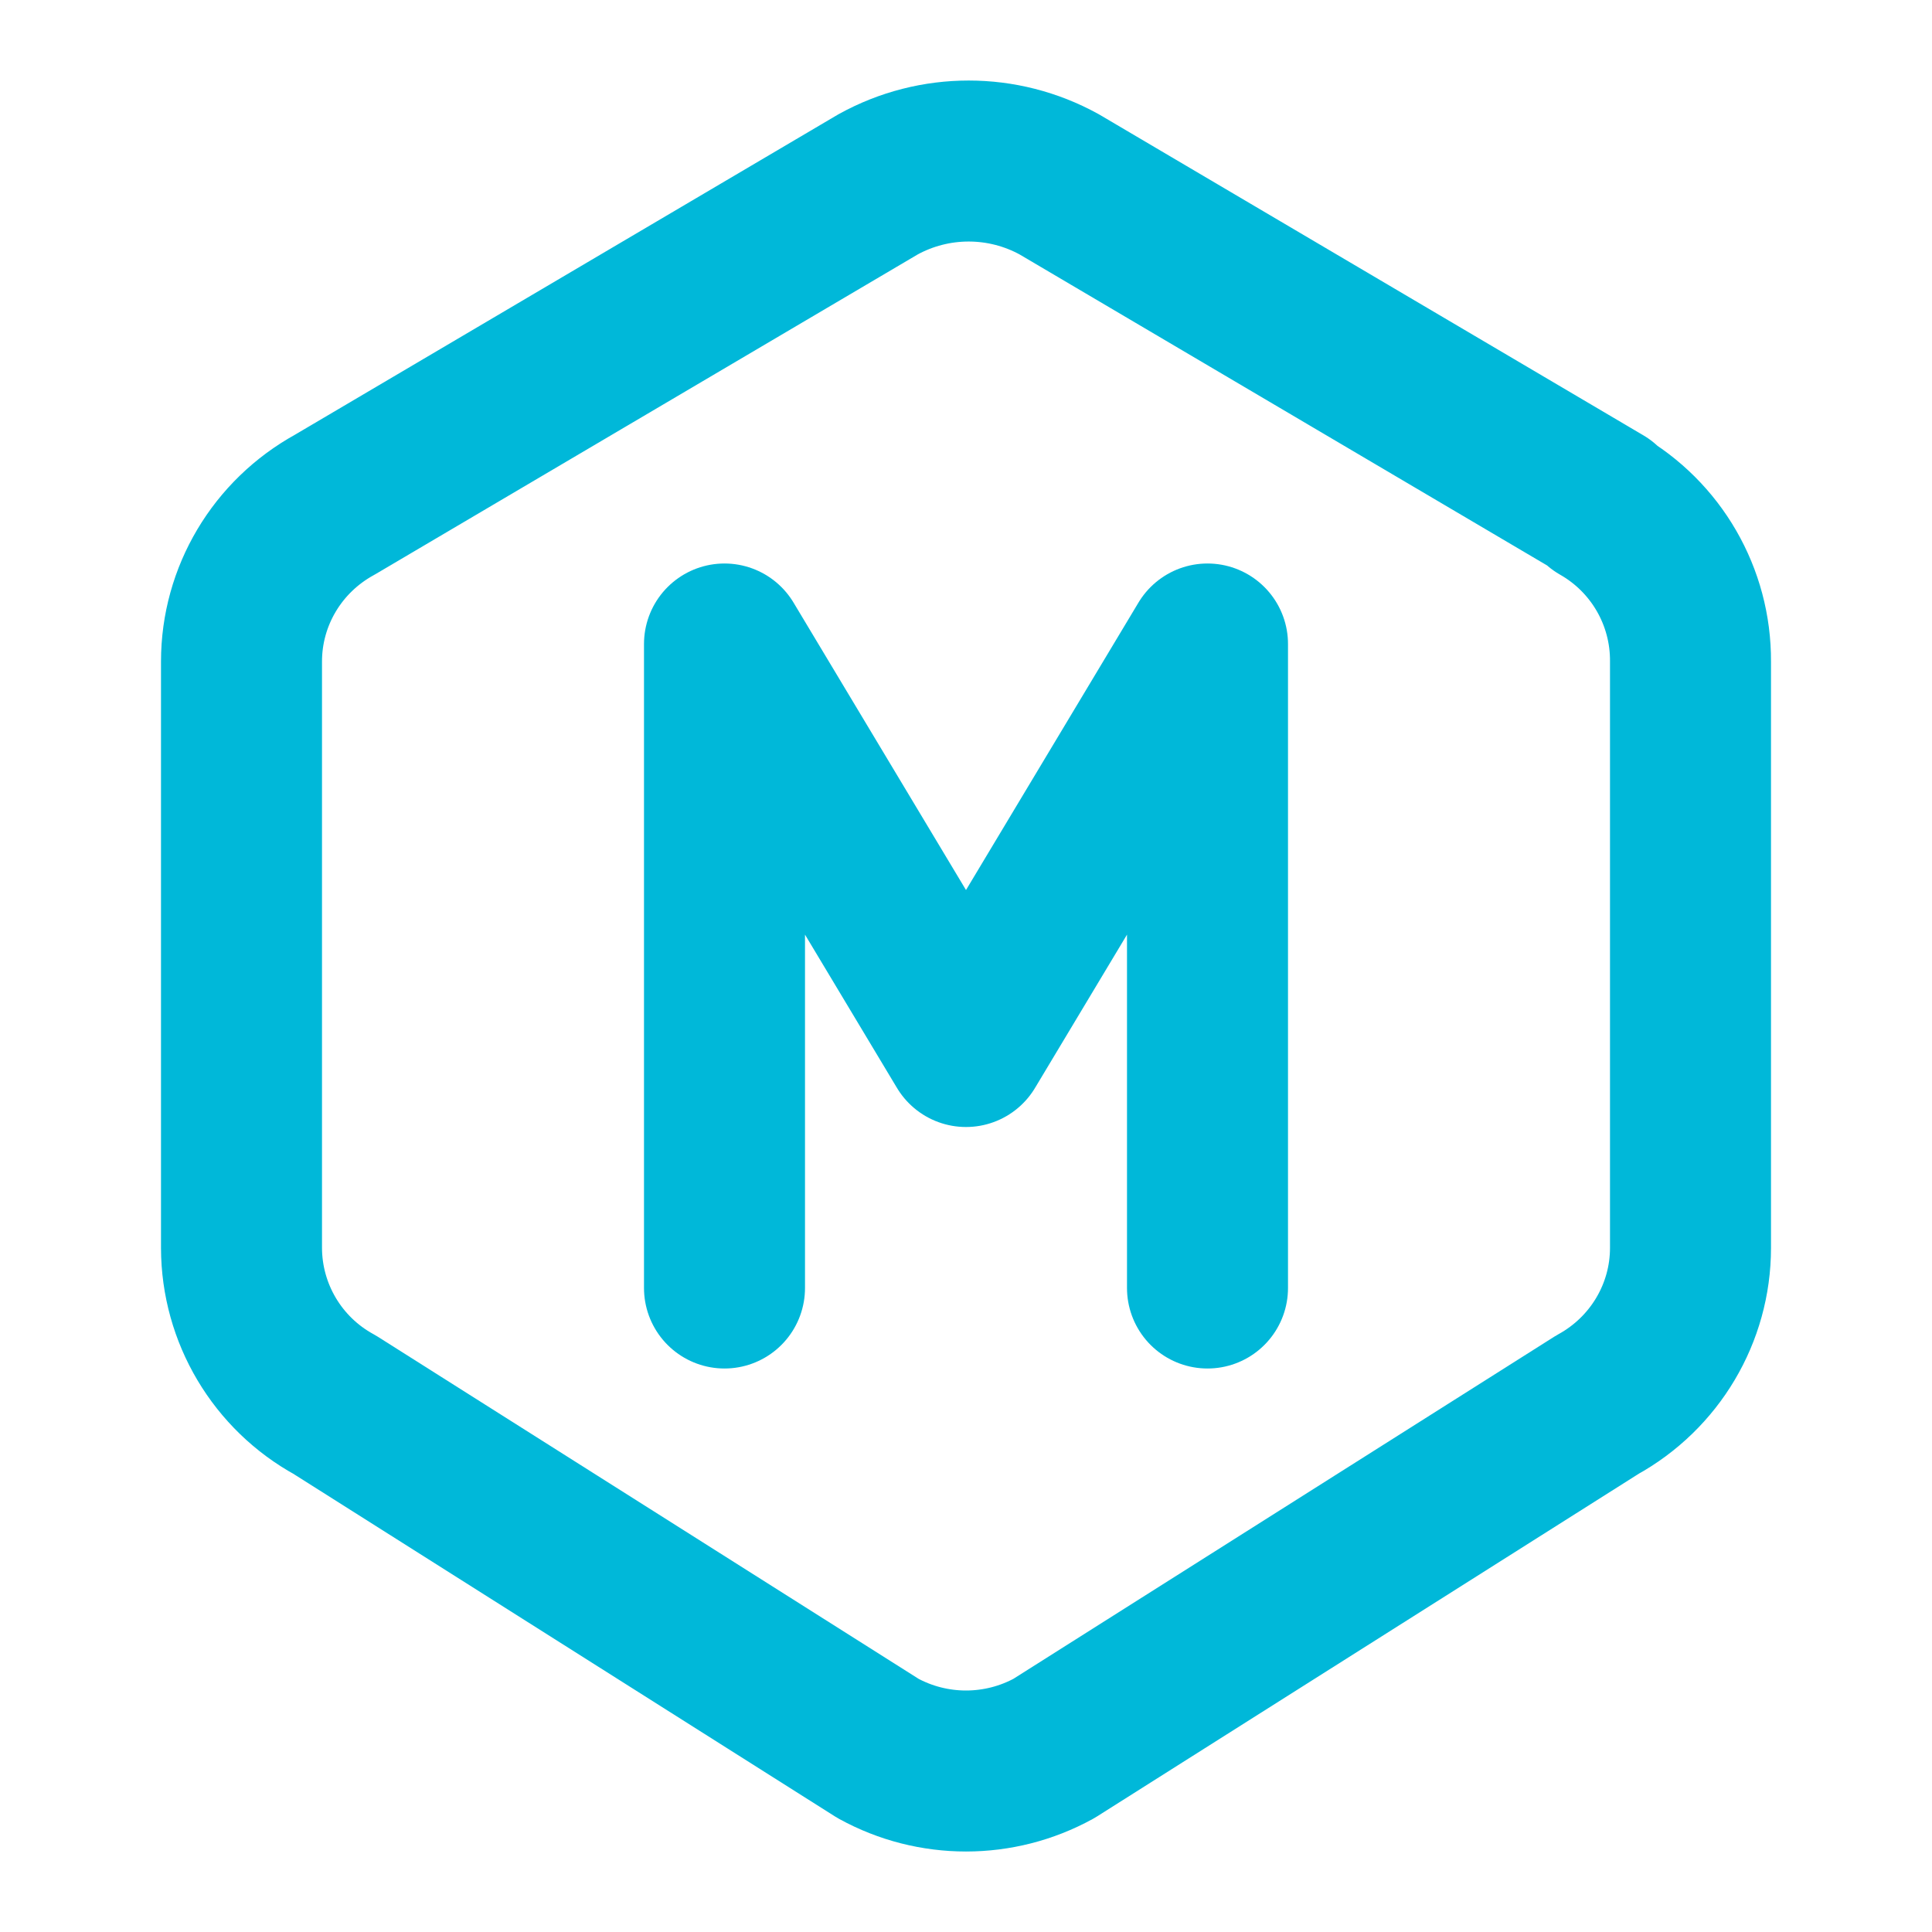
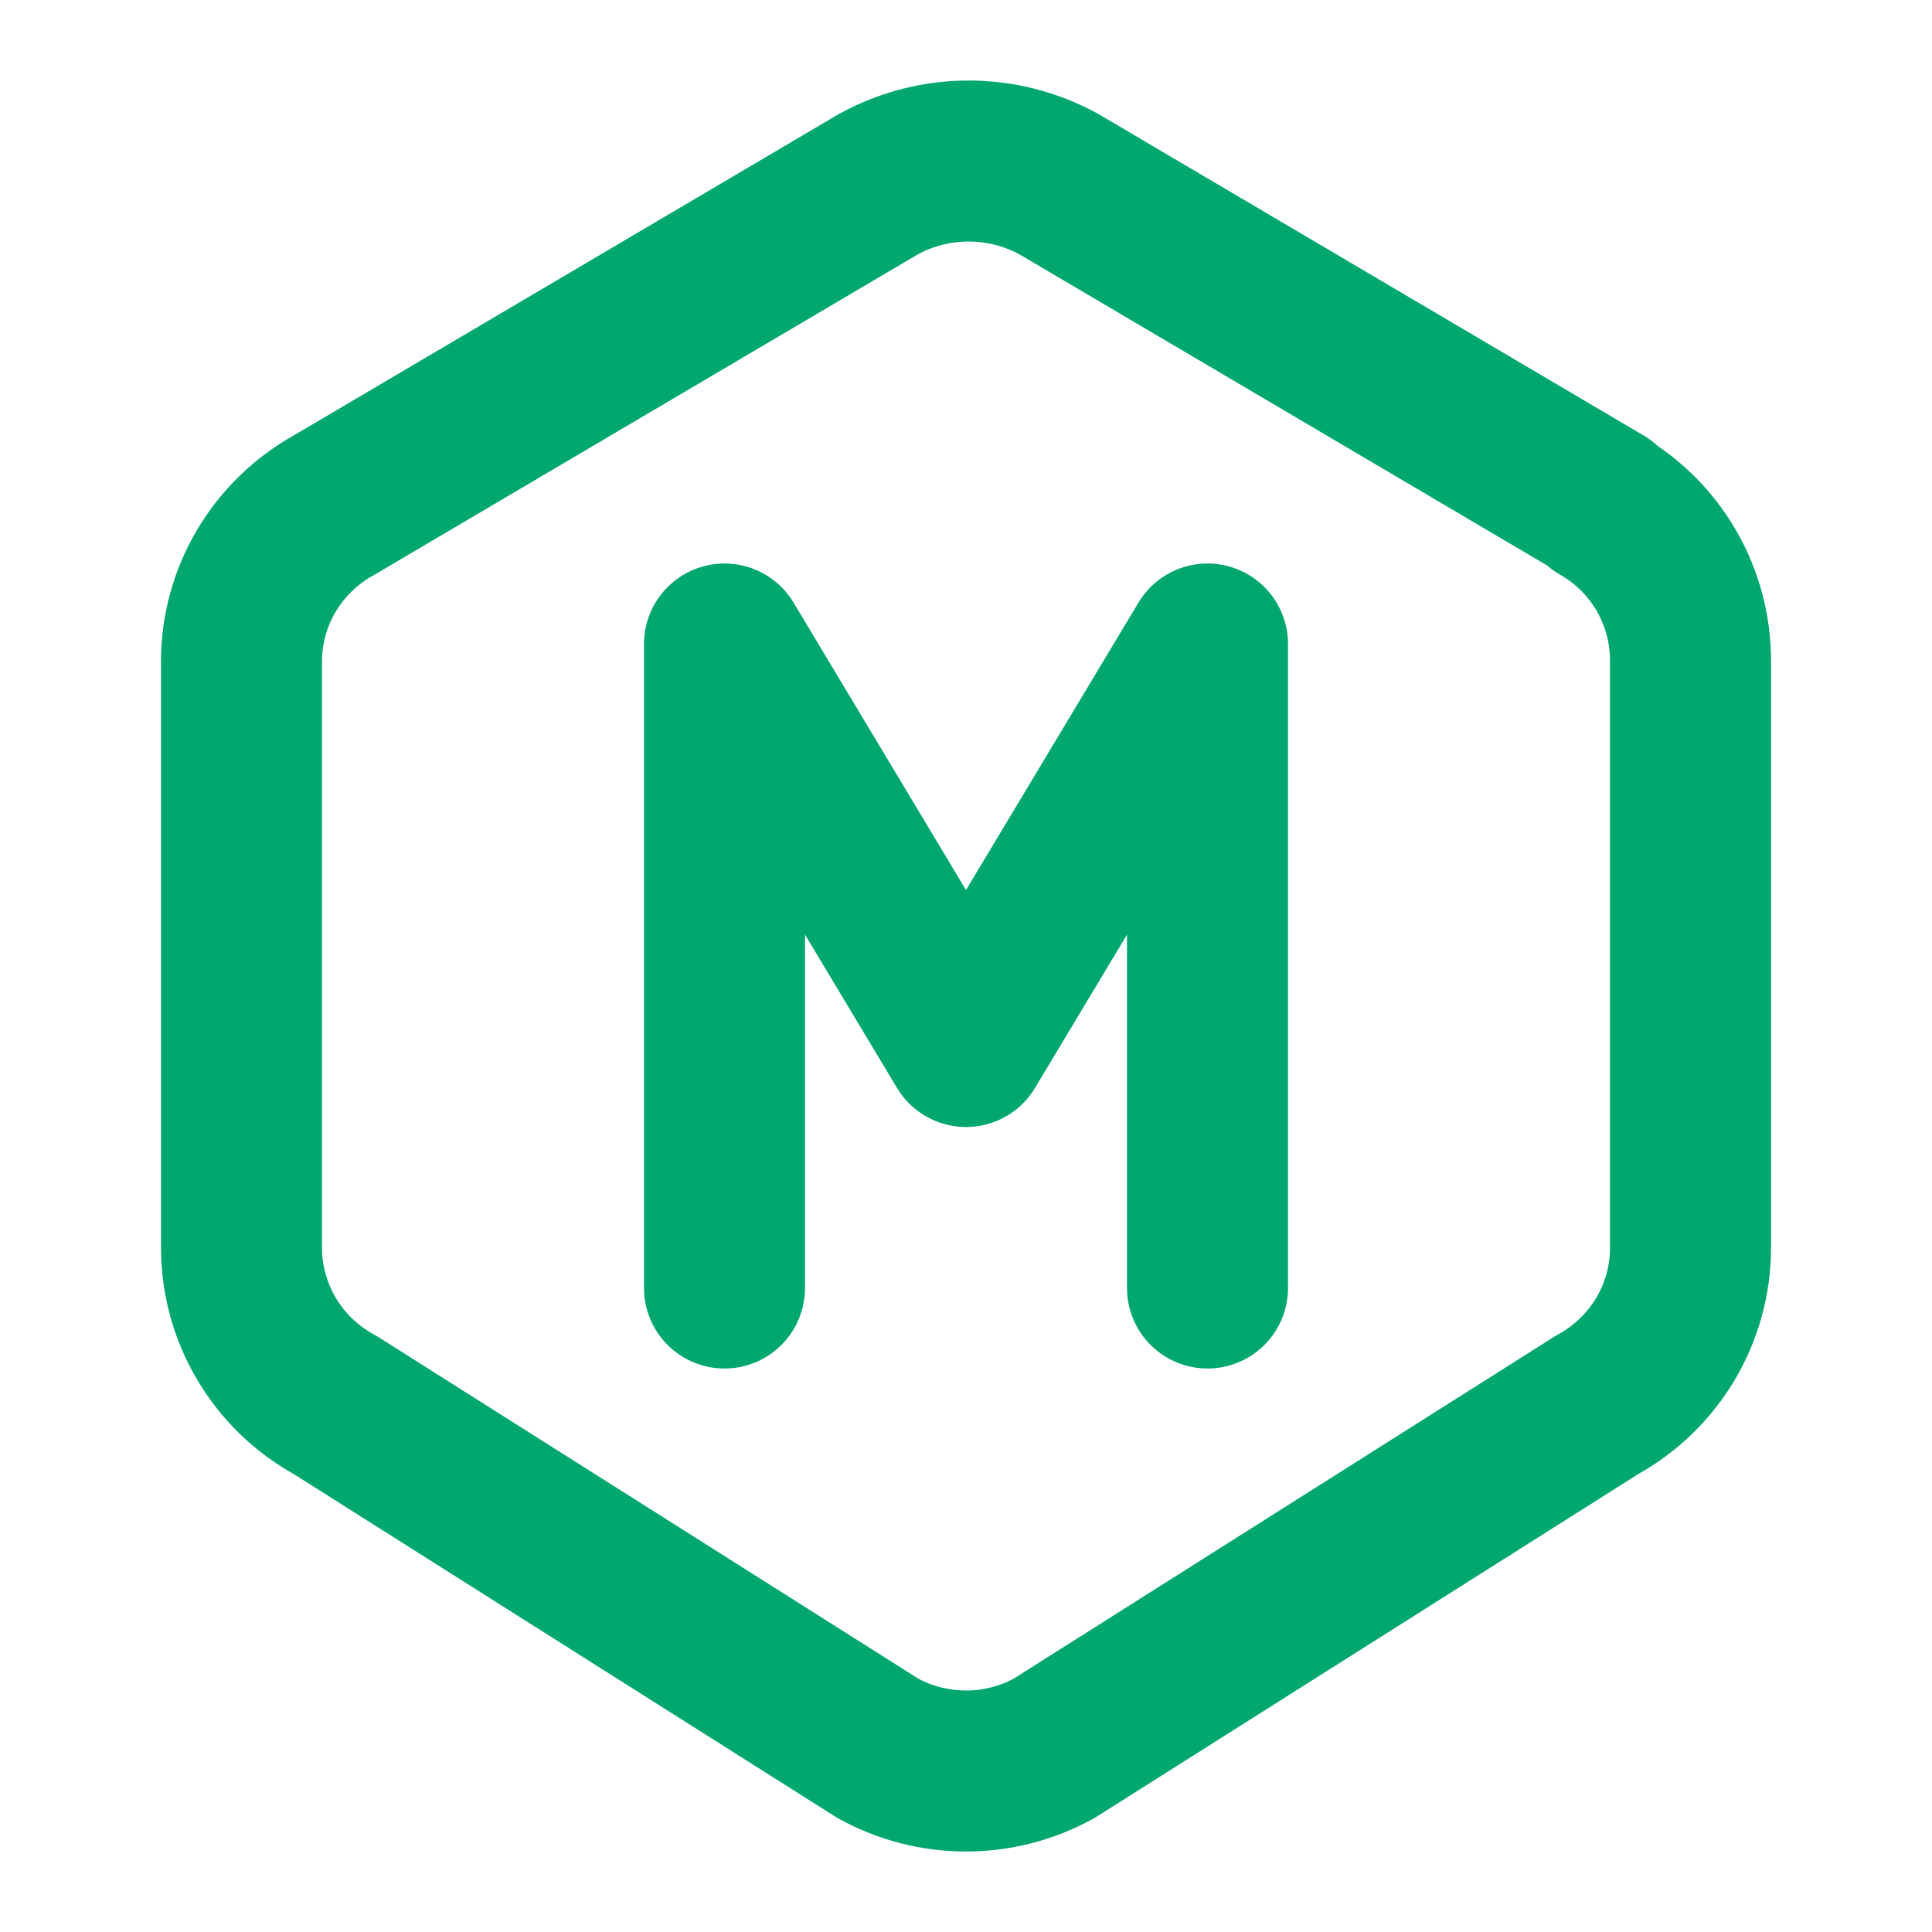
- <svg xmlns="http://www.w3.org/2000/svg" stroke="#00b8d9" fill="none" stroke-width="2" viewBox="0 0 24 24" stroke-linecap="round" stroke-linejoin="round" height="1em" width="1em">
+ <svg xmlns="http://www.w3.org/2000/svg" stroke="#00a76f" fill="none" stroke-width="2" viewBox="0 0 24 24" stroke-linecap="round" stroke-linejoin="round" height="1em" width="1em">
  <path stroke="none" d="M0 0h24v24H0z" fill="none" />
  <path d="M19.875 6.27a2.225 2.225 0 0 1 1.125 1.948v7.284c0 .809 -.443 1.555 -1.158 1.948l-6.75 4.27a2.269 2.269 0 0 1 -2.184 0l-6.75 -4.27a2.225 2.225 0 0 1 -1.158 -1.948v-7.285c0 -.809 .443 -1.554 1.158 -1.947l6.75 -3.98a2.33 2.33 0 0 1 2.25 0l6.75 3.98h-.033z" />
  <path d="M9 16v-8l3 5l3 -5v8" />
</svg>
